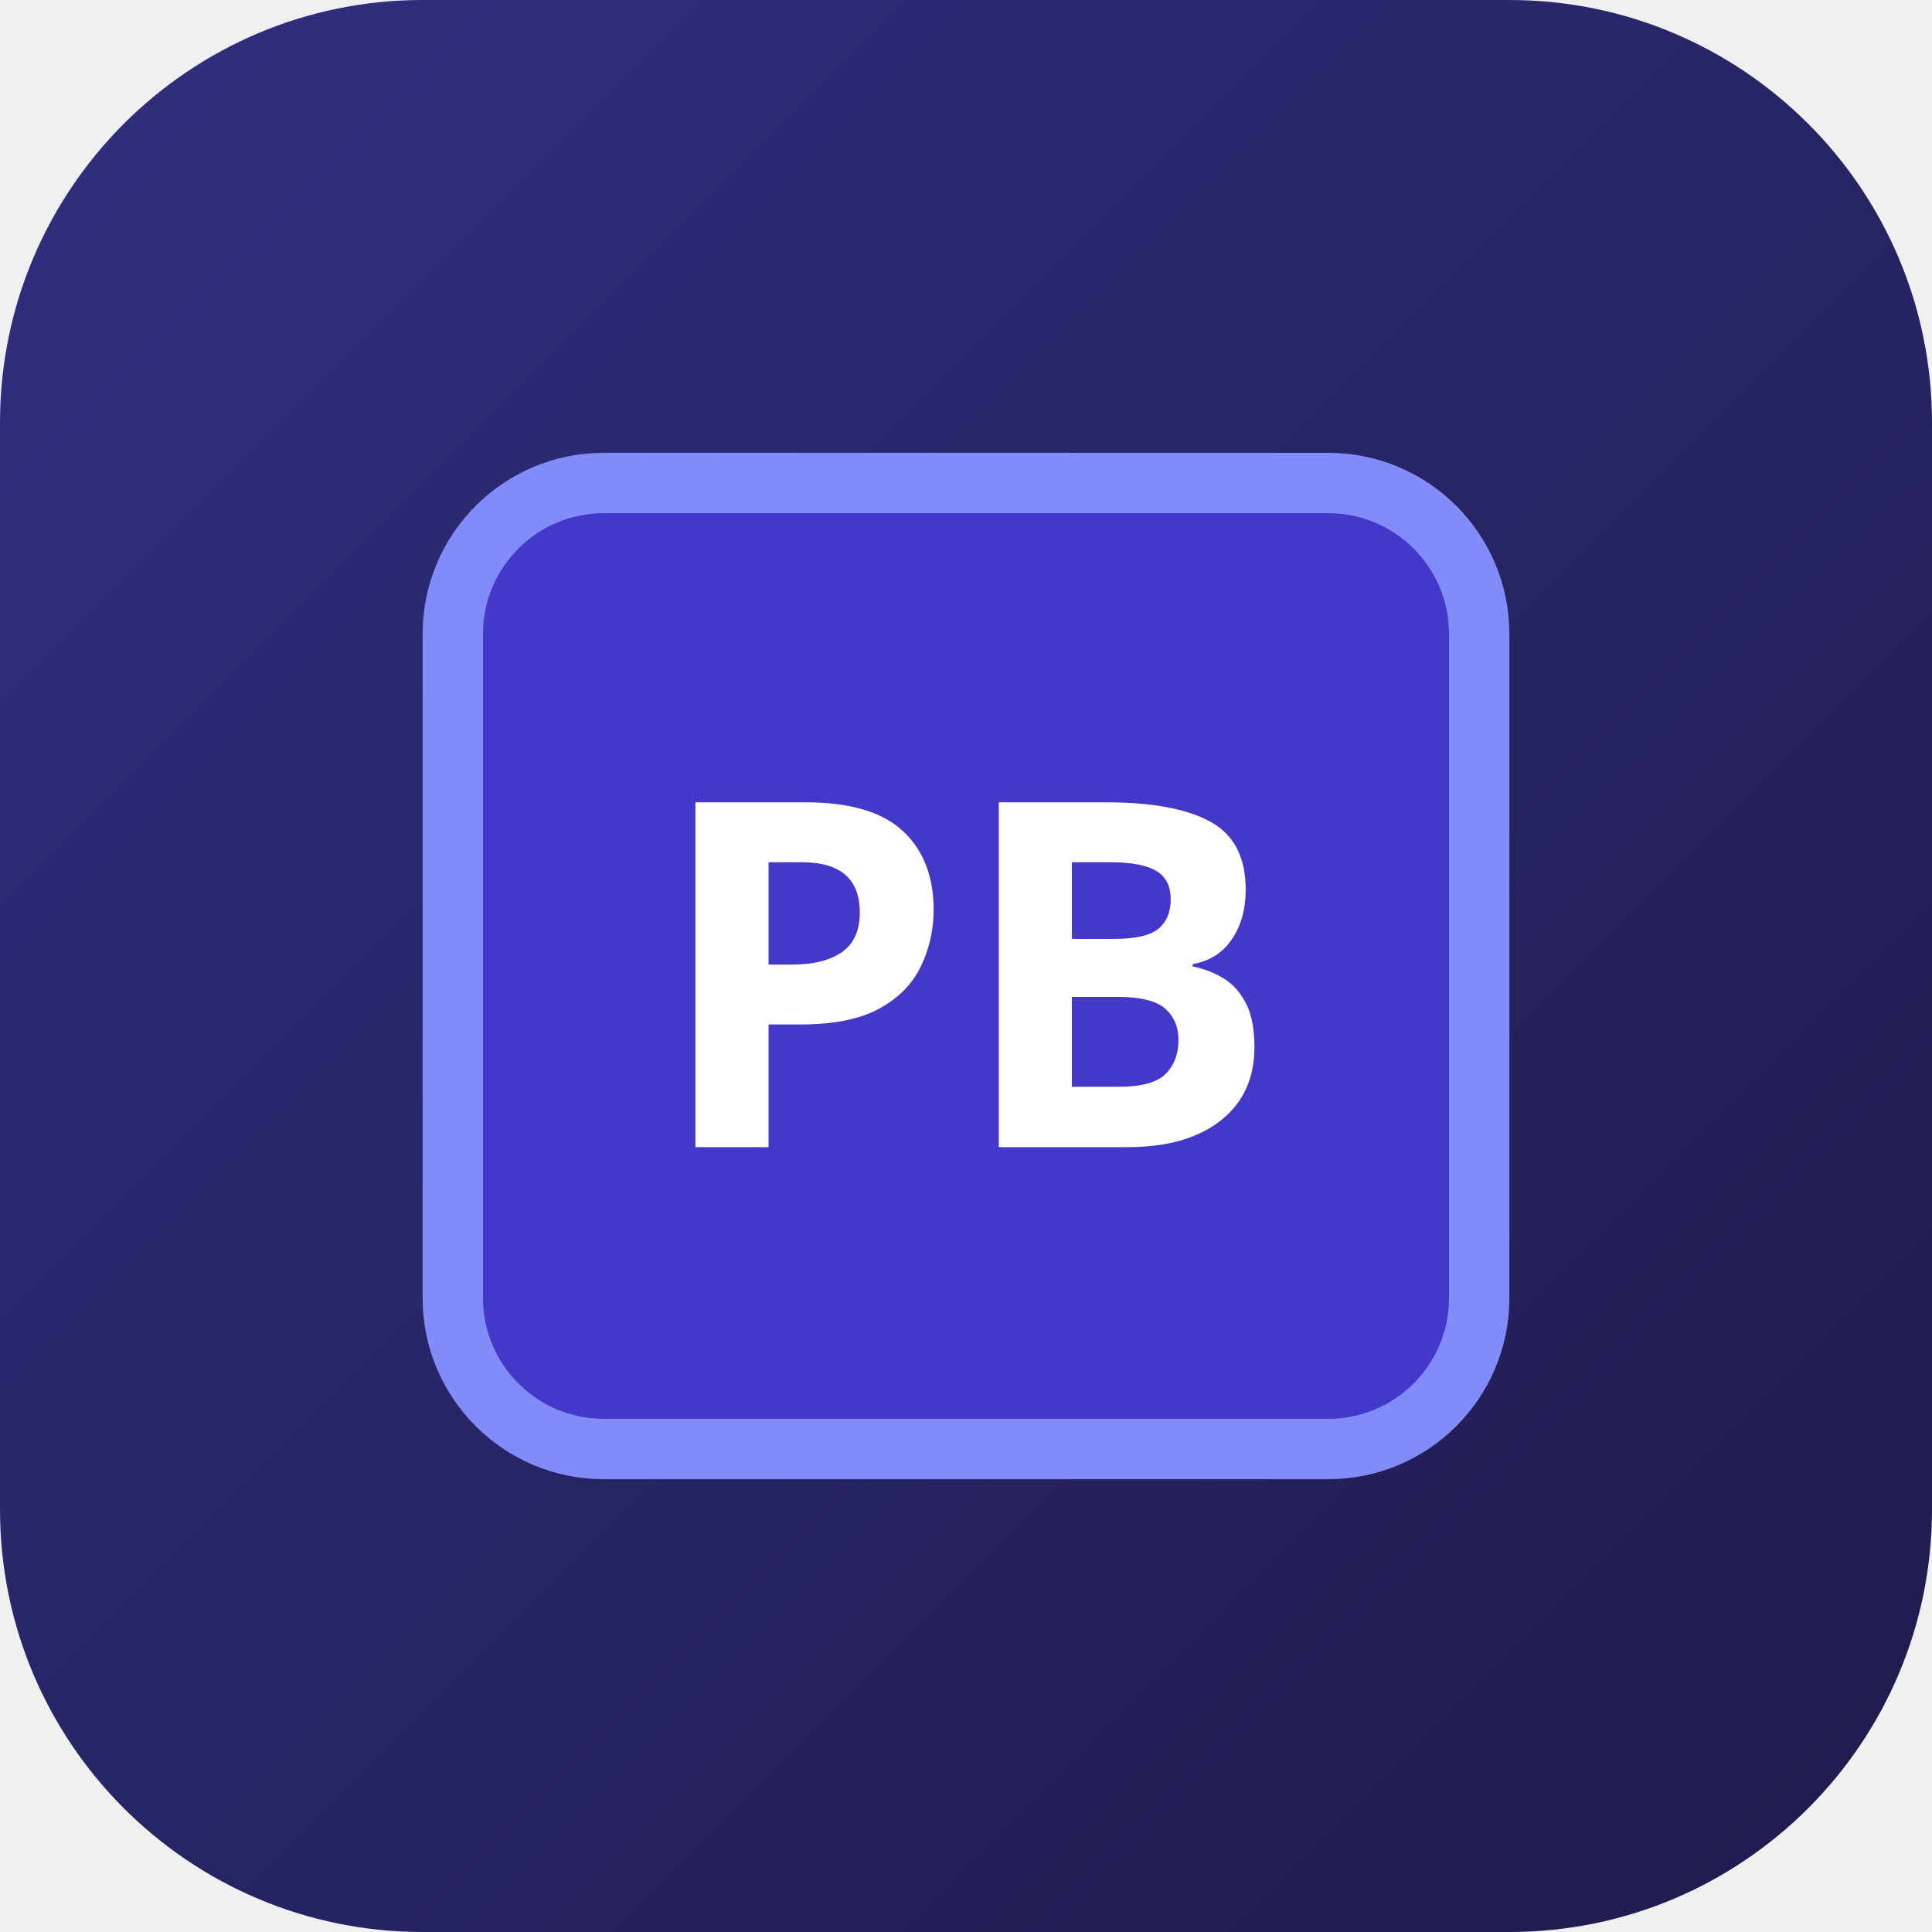
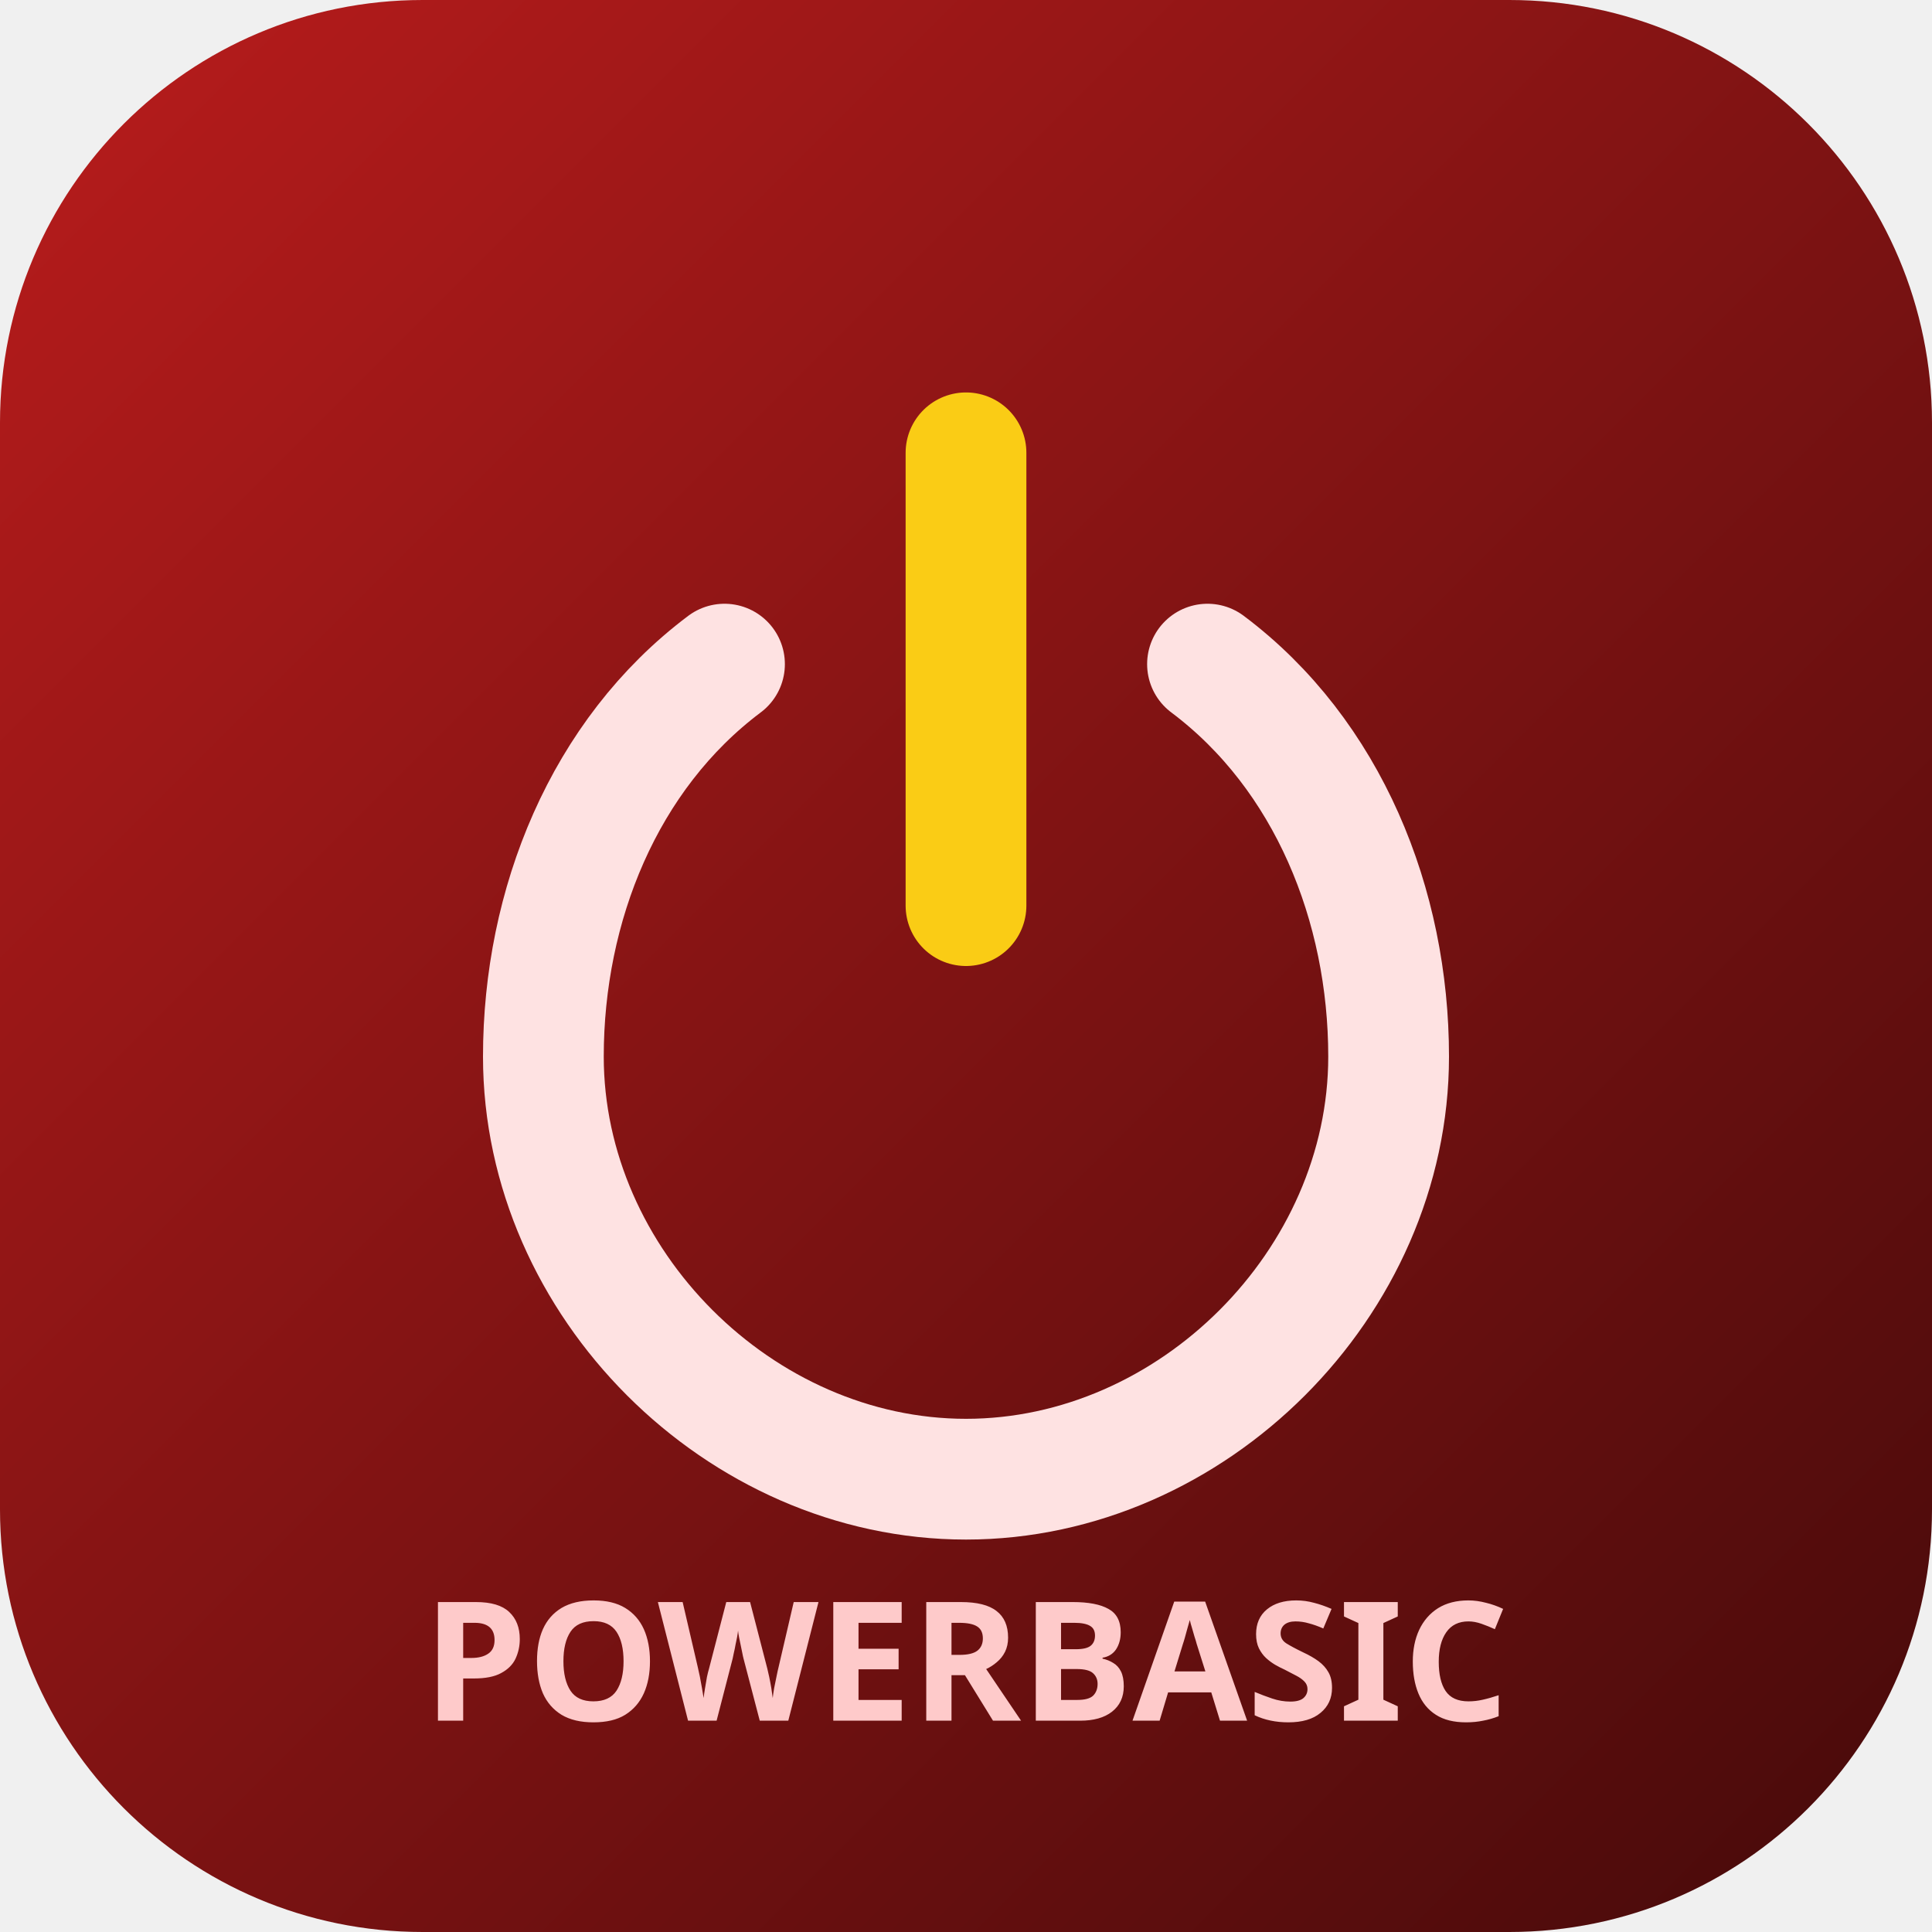
<svg xmlns="http://www.w3.org/2000/svg" viewBox="0 0 128 128" width="128" height="128">
  <defs>
-     <linearGradient id="g549" x1="0%" y1="0%" x2="100%" y2="100%">
-       <stop offset="0%" stop-color="#312E81" />
-       <stop offset="100%" stop-color="#1E1B4B" />
+     <linearGradient id="pwrG" x1="0%" y1="0%" x2="100%" y2="100%">
+       <stop offset="0%" stop-color="#B91C1C" />
+       <stop offset="100%" stop-color="#450A0A" />
    </linearGradient>
  </defs>
-   <rect width="128" height="128" rx="28" fill="url(#g549)" />
-   <rect x="30" y="32" width="68" height="64" rx="10" fill="#4338CA" stroke="#818CF8" stroke-width="4" />
-   <text x="64" y="76" font-family="'Poppins', sans-serif" font-size="32" font-weight="900" fill="#FFFFFF" text-anchor="middle">PB</text>
+   <rect width="128" height="128" rx="28" fill="url(#pwrG)" />
+   <path d="M48 44 C40 50 36 60 36 70 C36 85 49 98 64 98 C79 98 92 85 92 70 C92 60 88 50 80 44" stroke="#FEE2E2" stroke-width="8" stroke-linecap="round" fill="none" />
+   <line x1="64" y1="30" x2="64" y2="60" stroke="#FACC15" stroke-width="8" stroke-linecap="round" />
+   <text x="64" y="114" font-family="system-ui, sans-serif" font-size="11" font-weight="900" fill="#FECACA" text-anchor="middle">POWERBASIC</text>
</svg>
